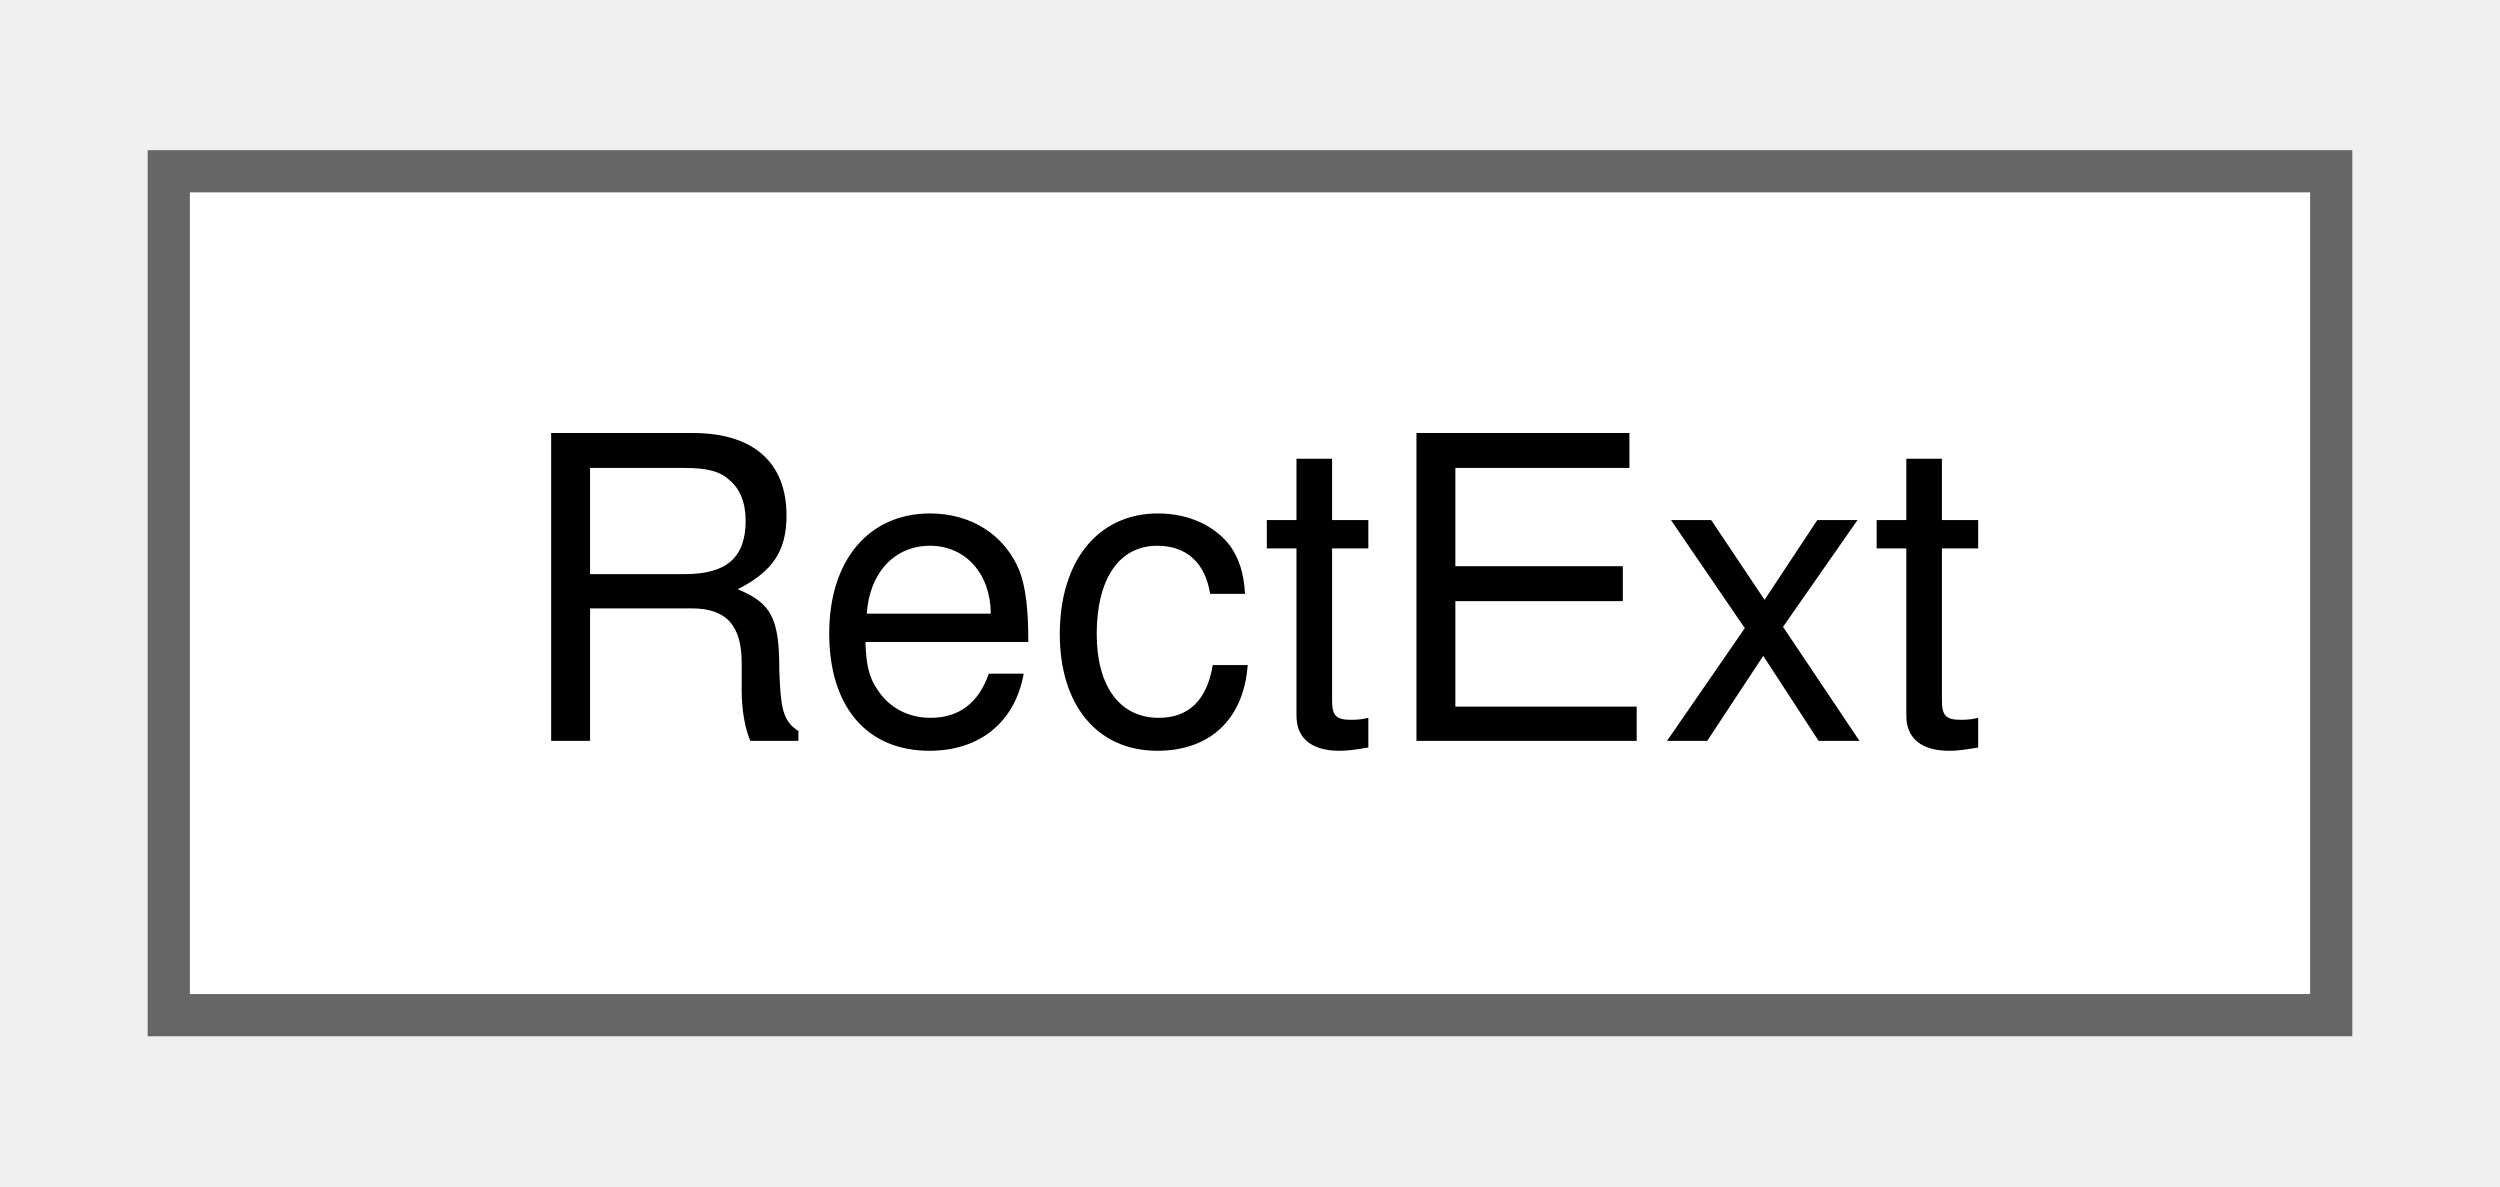
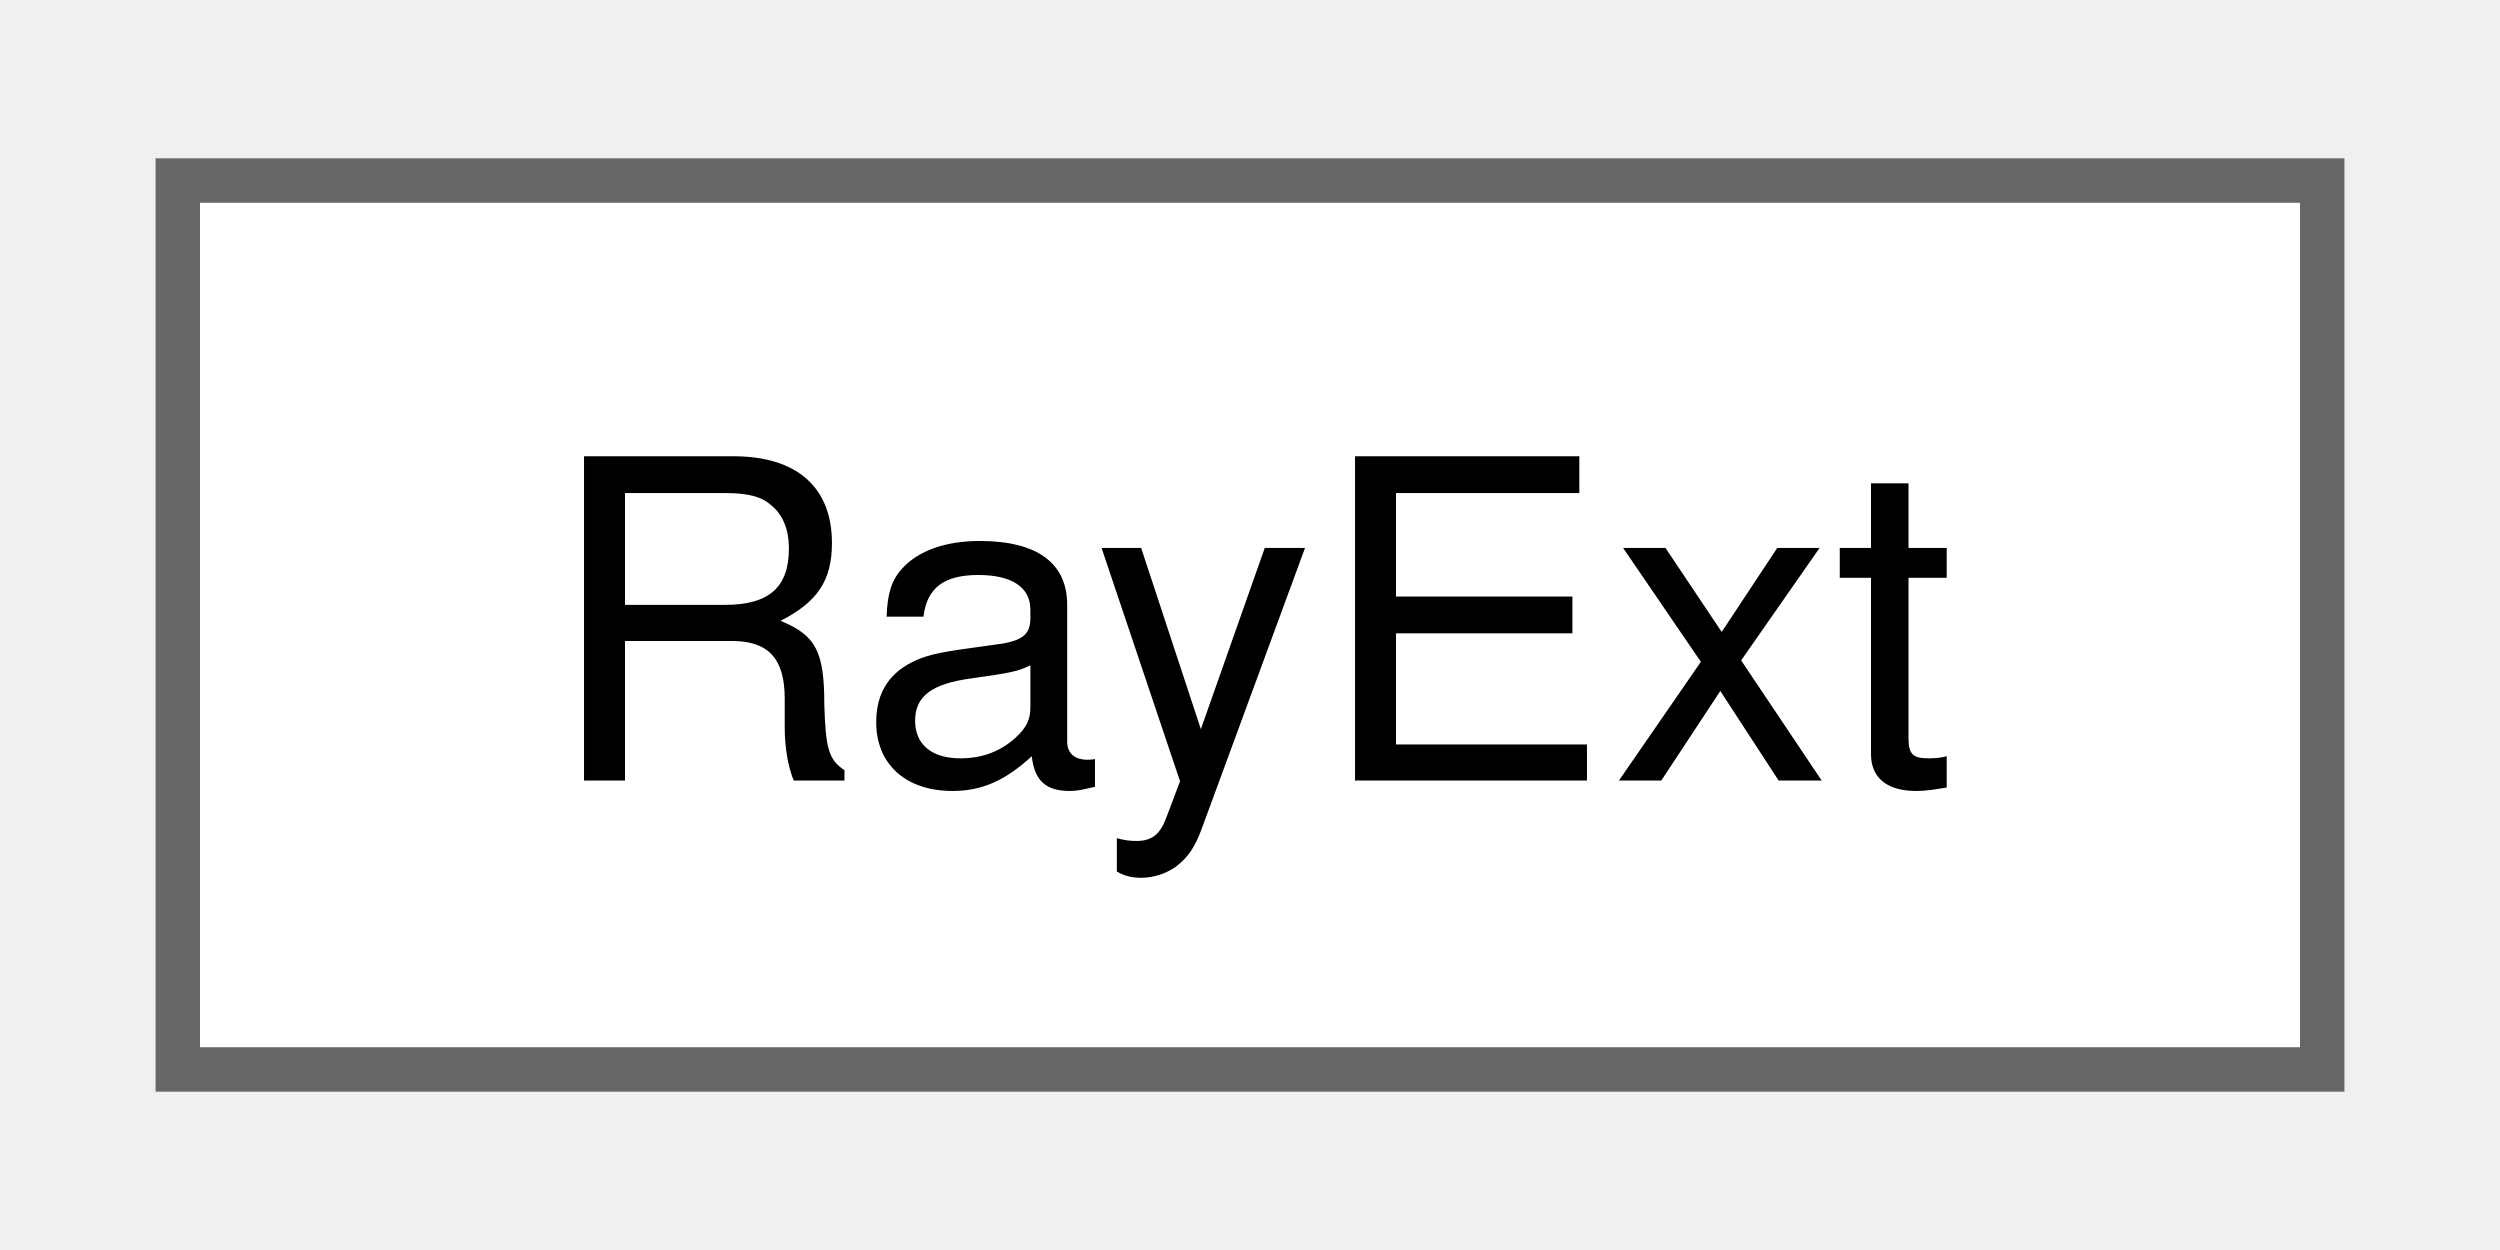
- <svg xmlns="http://www.w3.org/2000/svg" xmlns:xlink="http://www.w3.org/1999/xlink" width="59pt" height="28pt" viewBox="0.00 0.00 59.25 28.00">
+ <svg xmlns="http://www.w3.org/2000/svg" xmlns:xlink="http://www.w3.org/1999/xlink" width="56pt" height="28pt" viewBox="0.00 0.00 56.25 28.00">
  <g id="graph0" class="graph" transform="scale(1 1) rotate(0) translate(4 24)">
    <g id="node1" class="node">
      <g id="a_node1">
-         <a xlink:href="namespace_code_smile_1_1_extensions.html#class_code_smile_1_1_extensions_1_1_rect_ext" target="_top" xlink:title=" ">
-           <polygon fill="white" stroke="#666666" points="51.25,-20 0,-20 0,0 51.25,0 51.25,-20" />
-           <text text-anchor="middle" x="25.62" y="-6.5" font-family="Helvetica,sans-Serif" font-size="10.00">RectExt</text>
+         <a xlink:href="namespace_code_smile_1_1_extensions.html#class_code_smile_1_1_extensions_1_1_ray_ext" target="_top" xlink:title=" ">
+           <polygon fill="white" stroke="#666666" points="48.25,-20 0,-20 0,0 48.25,0 48.25,-20" />
+           <text text-anchor="middle" x="24.12" y="-6.5" font-family="Helvetica,sans-Serif" font-size="10.00">RayExt</text>
        </a>
      </g>
    </g>
  </g>
</svg>
